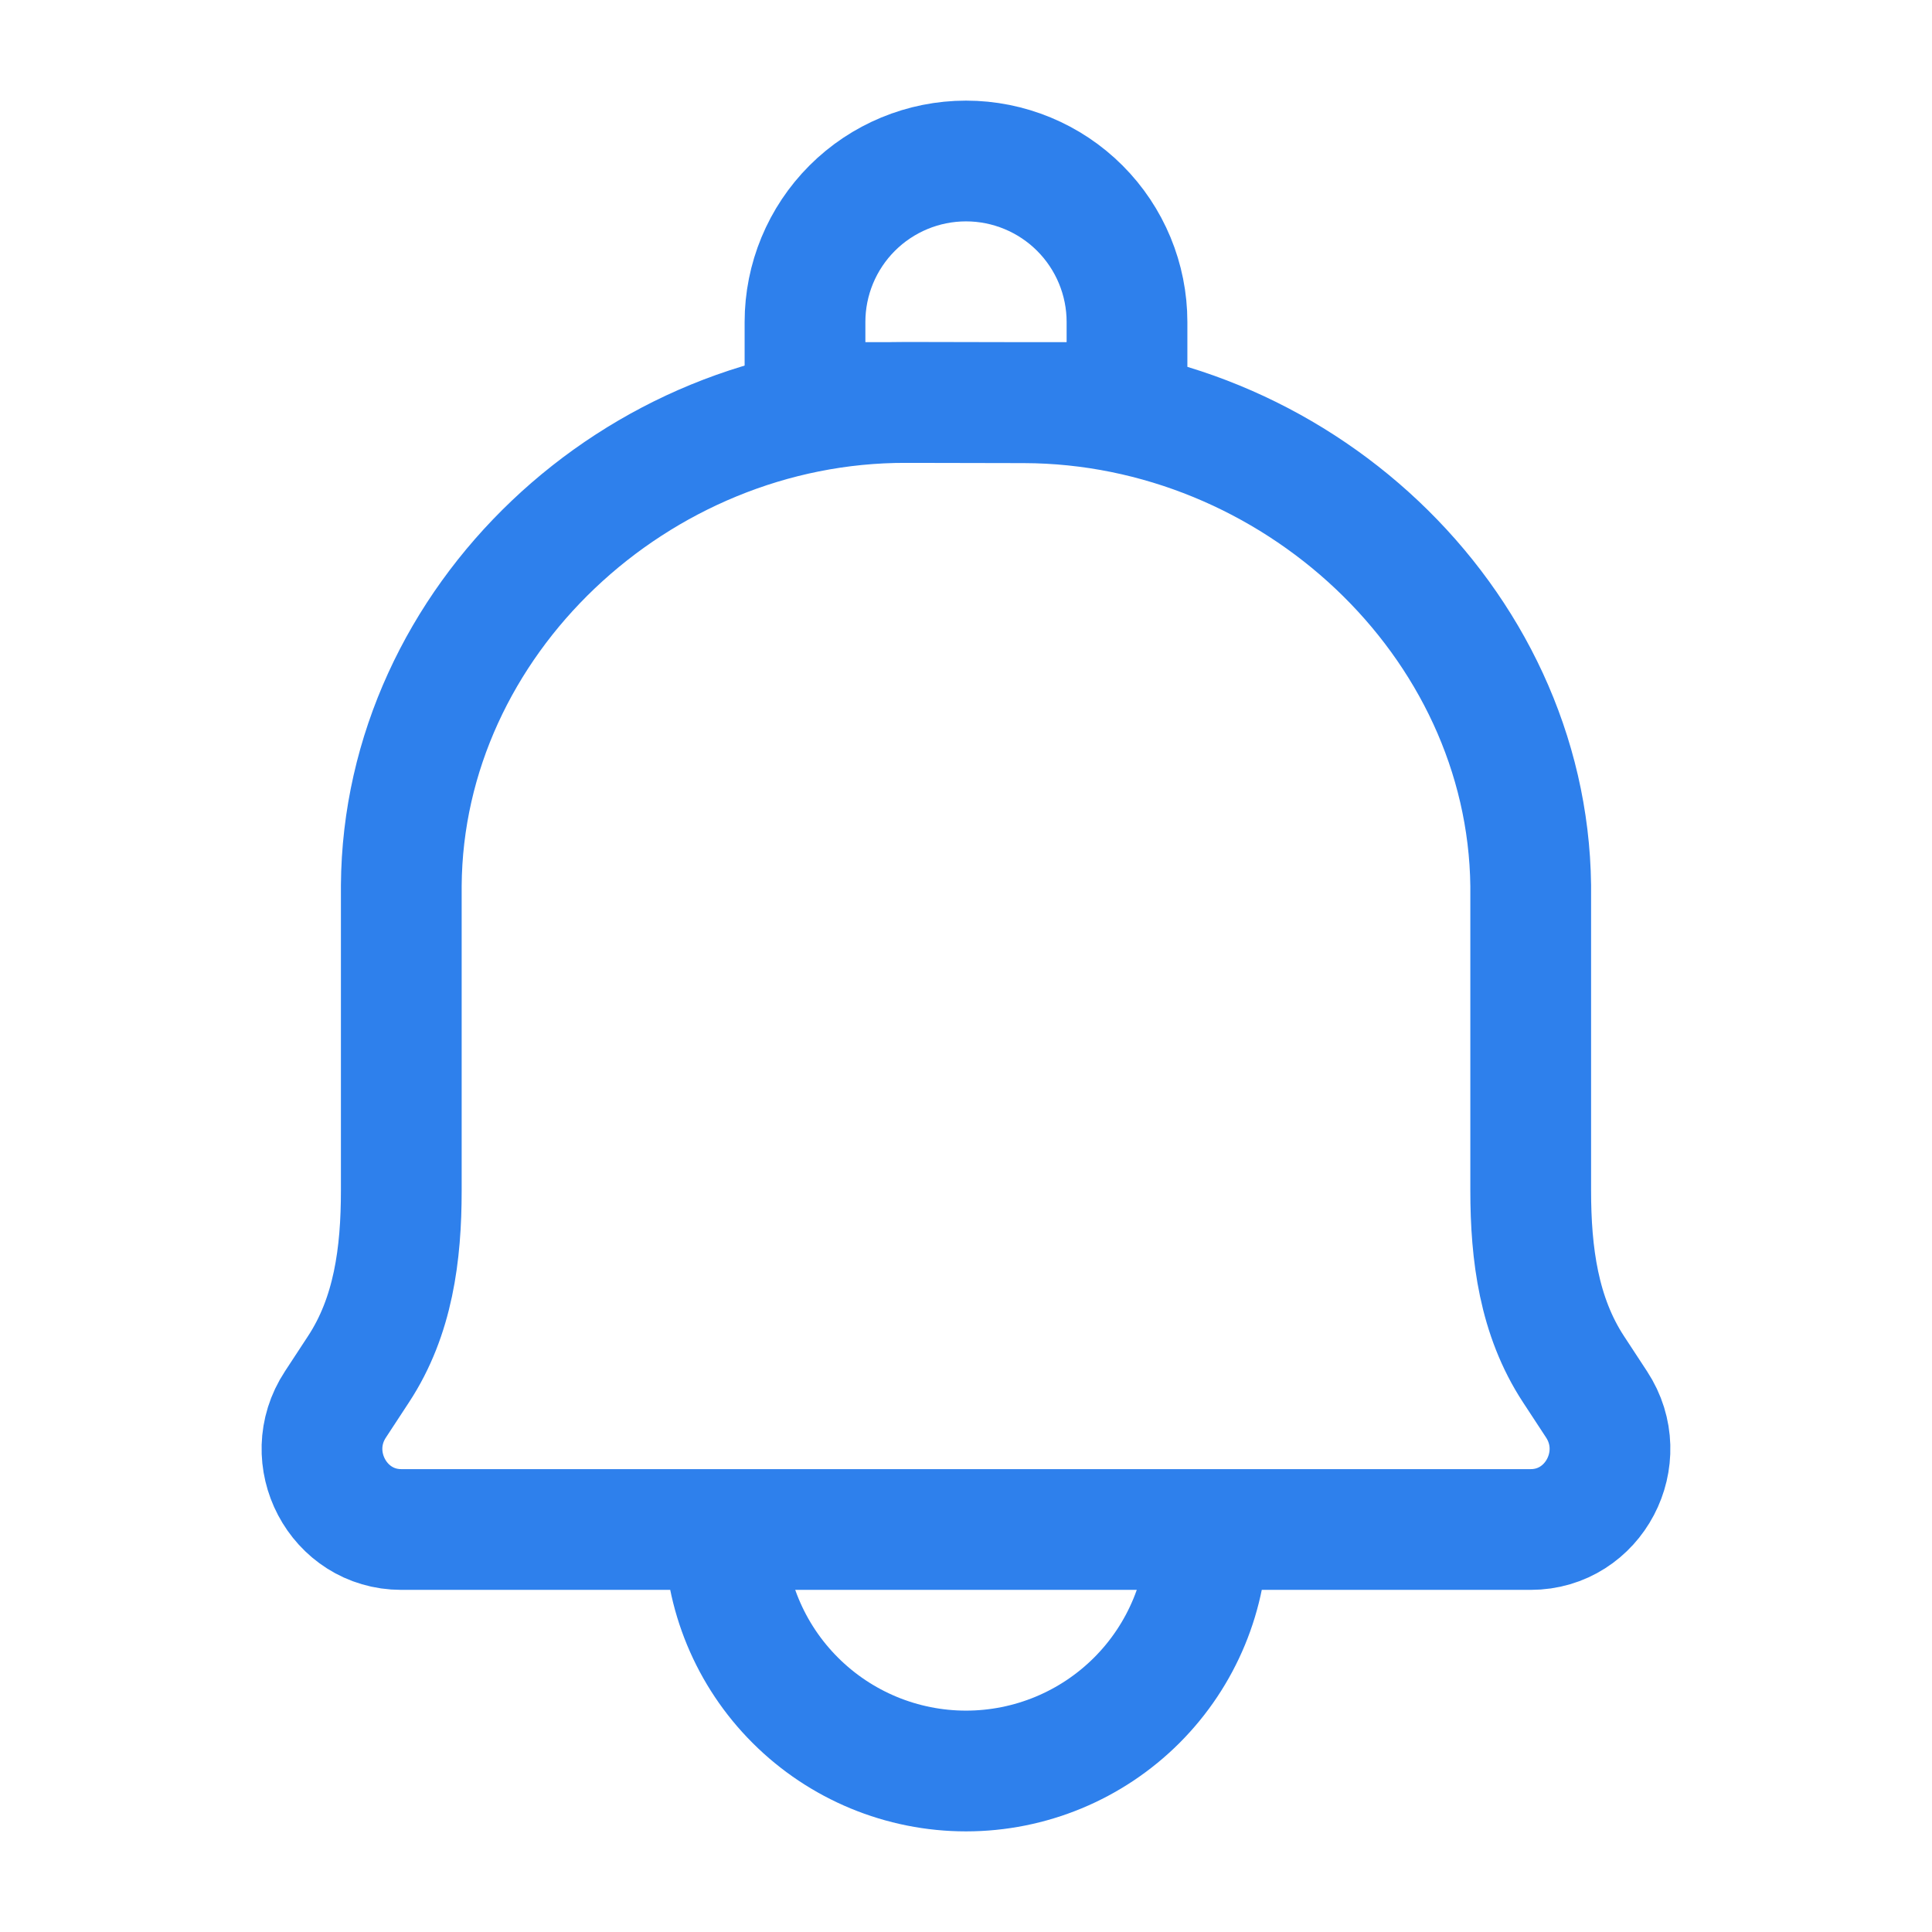
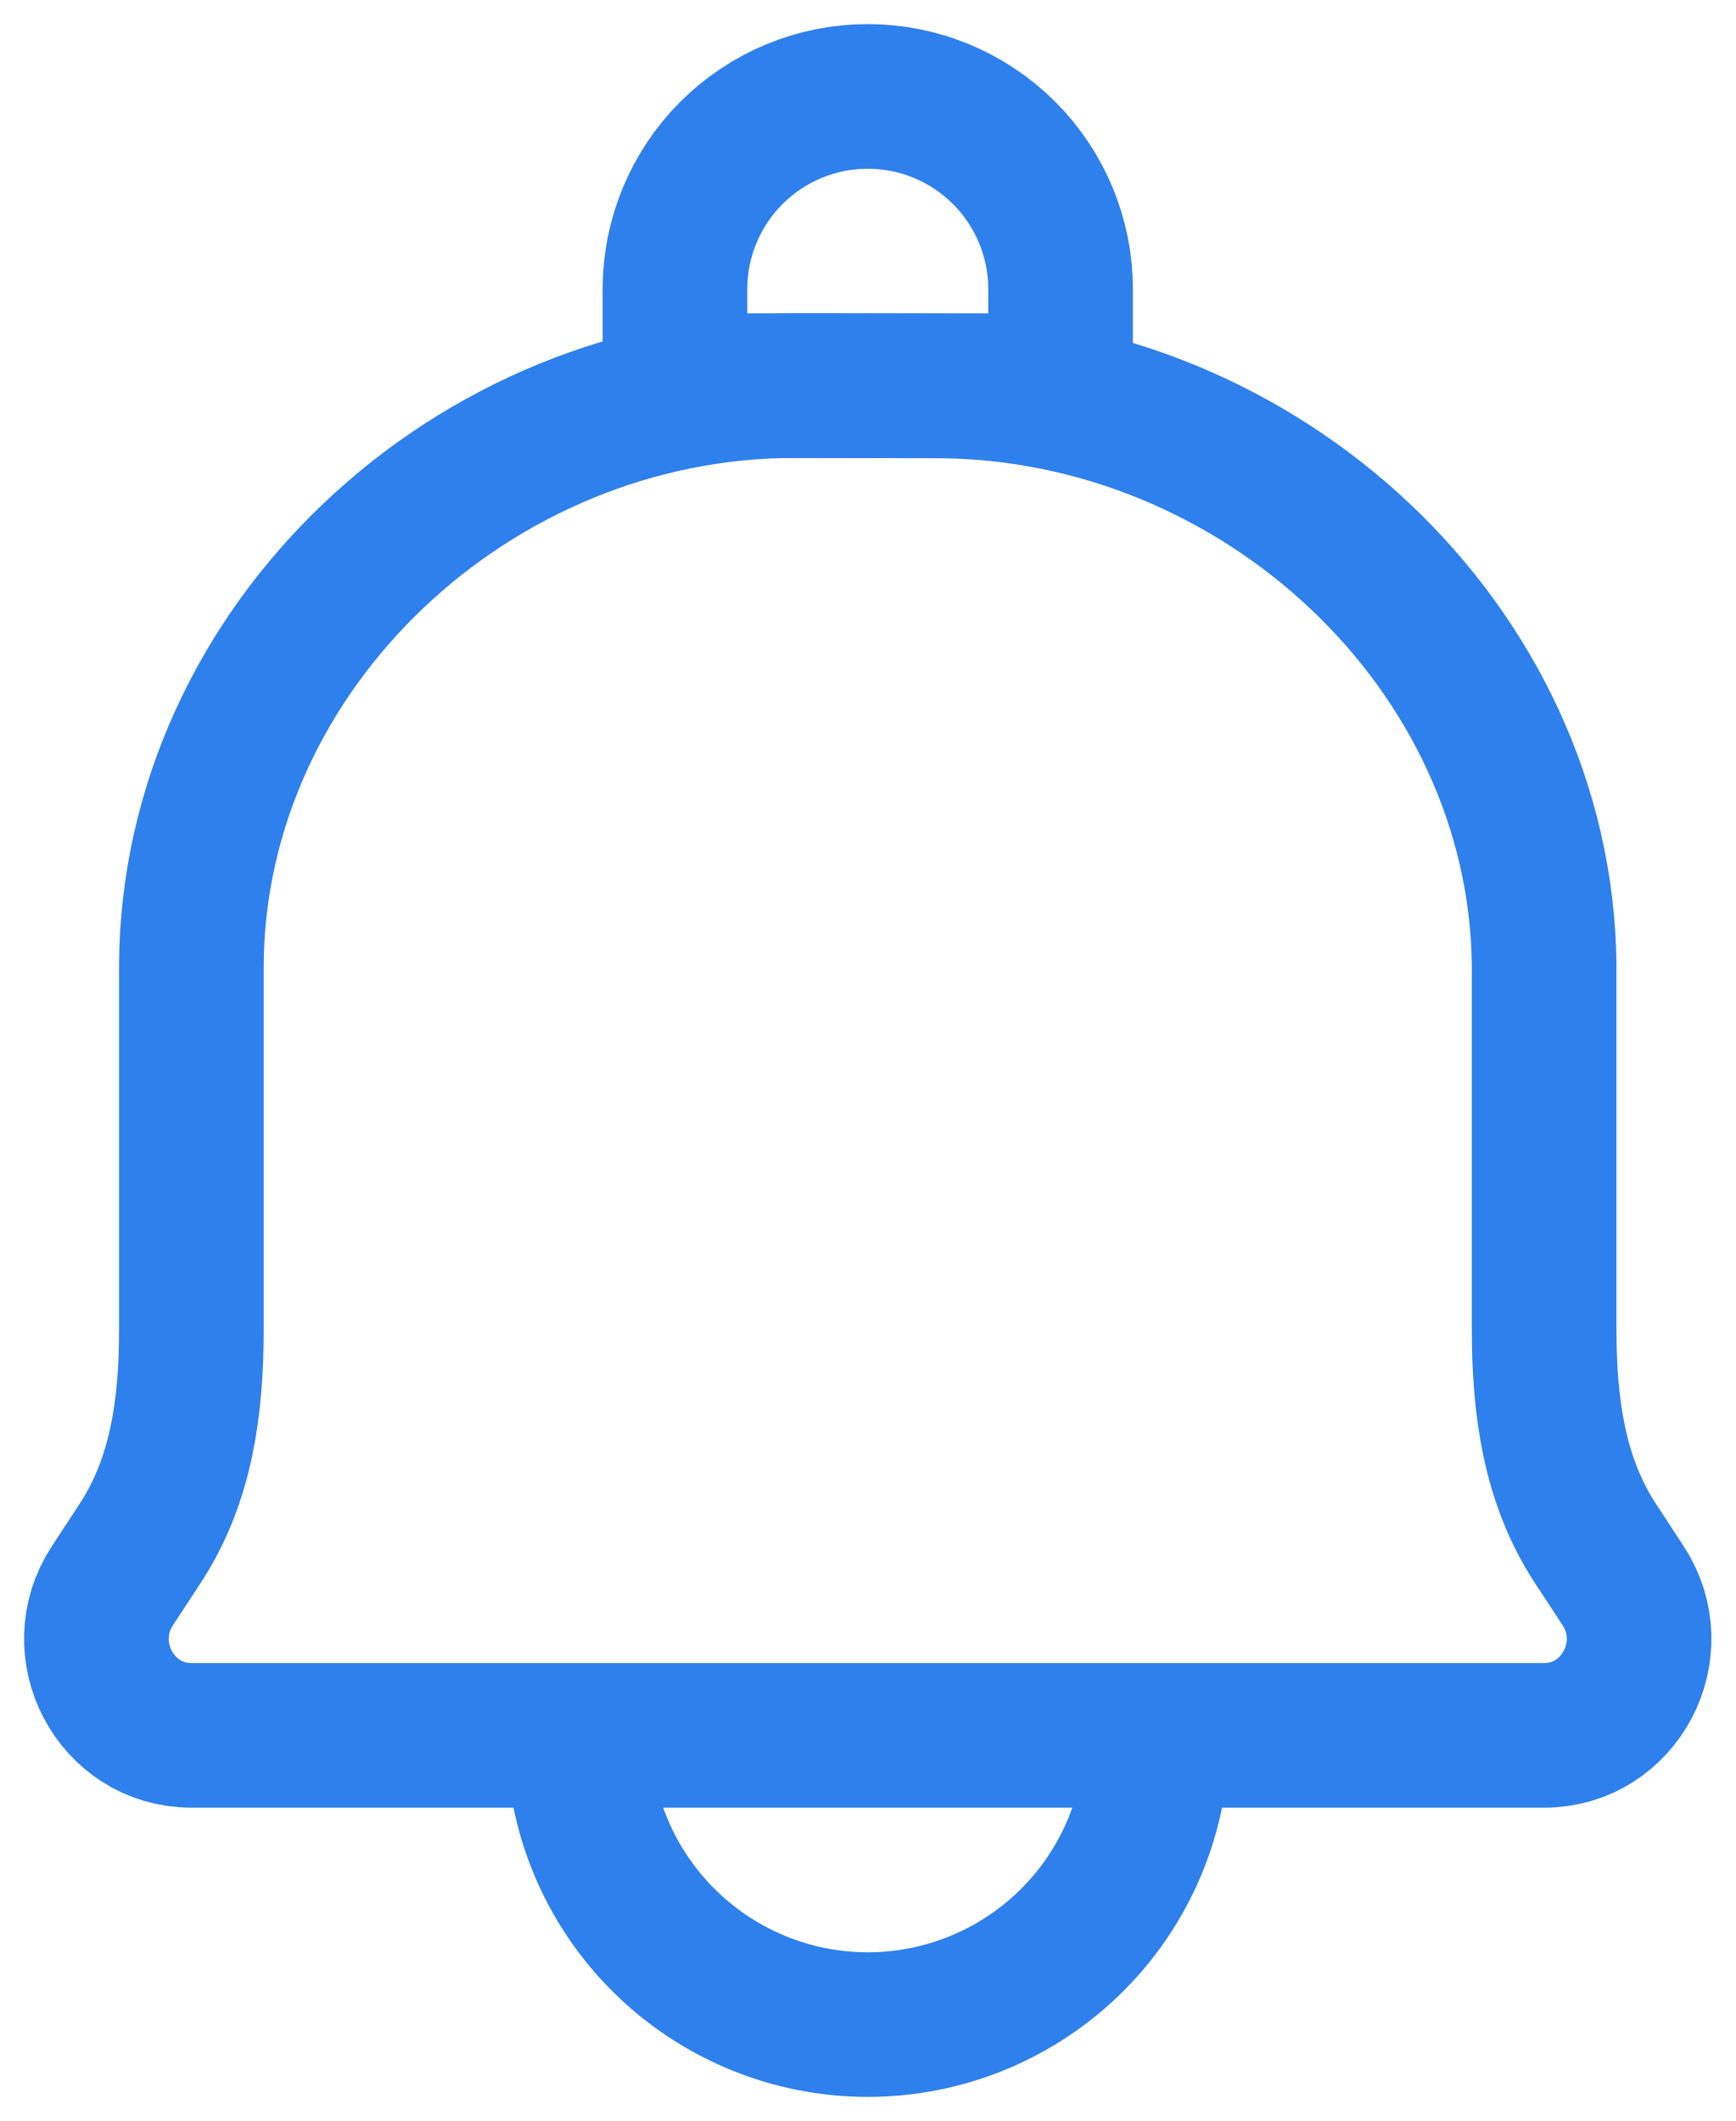
- <svg xmlns="http://www.w3.org/2000/svg" width="24" height="24" viewBox="0 0 24 24" fill="none">
-   <path d="M15 19C15 19.796 14.684 20.559 14.122 21.121C13.559 21.684 12.796 22 12 22C11.205 22 10.442 21.684 9.879 21.121C9.316 20.559 9 19.796 9 19M12.721 5.003L11.255 5C7.911 4.992 5.008 7.709 4.985 11V14.79C4.985 15.58 4.885 16.351 4.454 17.008L4.167 17.446C3.73 18.11 4.2 19 4.985 19H19.015C19.8 19 20.269 18.11 19.833 17.446L19.546 17.008C19.116 16.351 19.015 15.579 19.015 14.789V11.001C18.975 7.709 16.065 5.011 12.721 5.003Z" stroke="#2E80EC" stroke-width="1.5" stroke-linecap="round" stroke-linejoin="round" />
-   <path d="M12 2C12.53 2 13.039 2.211 13.414 2.586C13.789 2.961 14 3.47 14 4V5H10V4C10 3.47 10.211 2.961 10.586 2.586C10.961 2.211 11.47 2 12 2Z" stroke="#2E80EC" stroke-width="1.5" stroke-linecap="round" stroke-linejoin="round" />
+ <svg xmlns="http://www.w3.org/2000/svg" width="18" height="22" viewBox="0 0 18 22" fill="none">
+   <path d="M12 18C12 18.796 11.684 19.559 11.122 20.121C10.559 20.684 9.796 21 9 21C8.205 21 7.442 20.684 6.879 20.121C6.316 19.559 6 18.796 6 18M9.721 4.003L8.255 4C4.911 3.992 2.008 6.709 1.985 10V13.79C1.985 14.58 1.885 15.351 1.454 16.008L1.167 16.446C0.73 17.11 1.2 18 1.985 18H16.015C16.8 18 17.269 17.11 16.833 16.446L16.546 16.008C16.116 15.351 16.015 14.579 16.015 13.789V10.001C15.975 6.709 13.065 4.011 9.721 4.003Z" stroke="#2E80EC" stroke-width="1.5" stroke-linecap="round" stroke-linejoin="round" />
+   <path d="M9 1C9.53 1 10.039 1.211 10.414 1.586C10.789 1.961 11 2.47 11 3V4H7V3C7 2.47 7.211 1.961 7.586 1.586C7.961 1.211 8.47 1 9 1Z" stroke="#2E80EC" stroke-width="1.5" stroke-linecap="round" stroke-linejoin="round" />
</svg>
